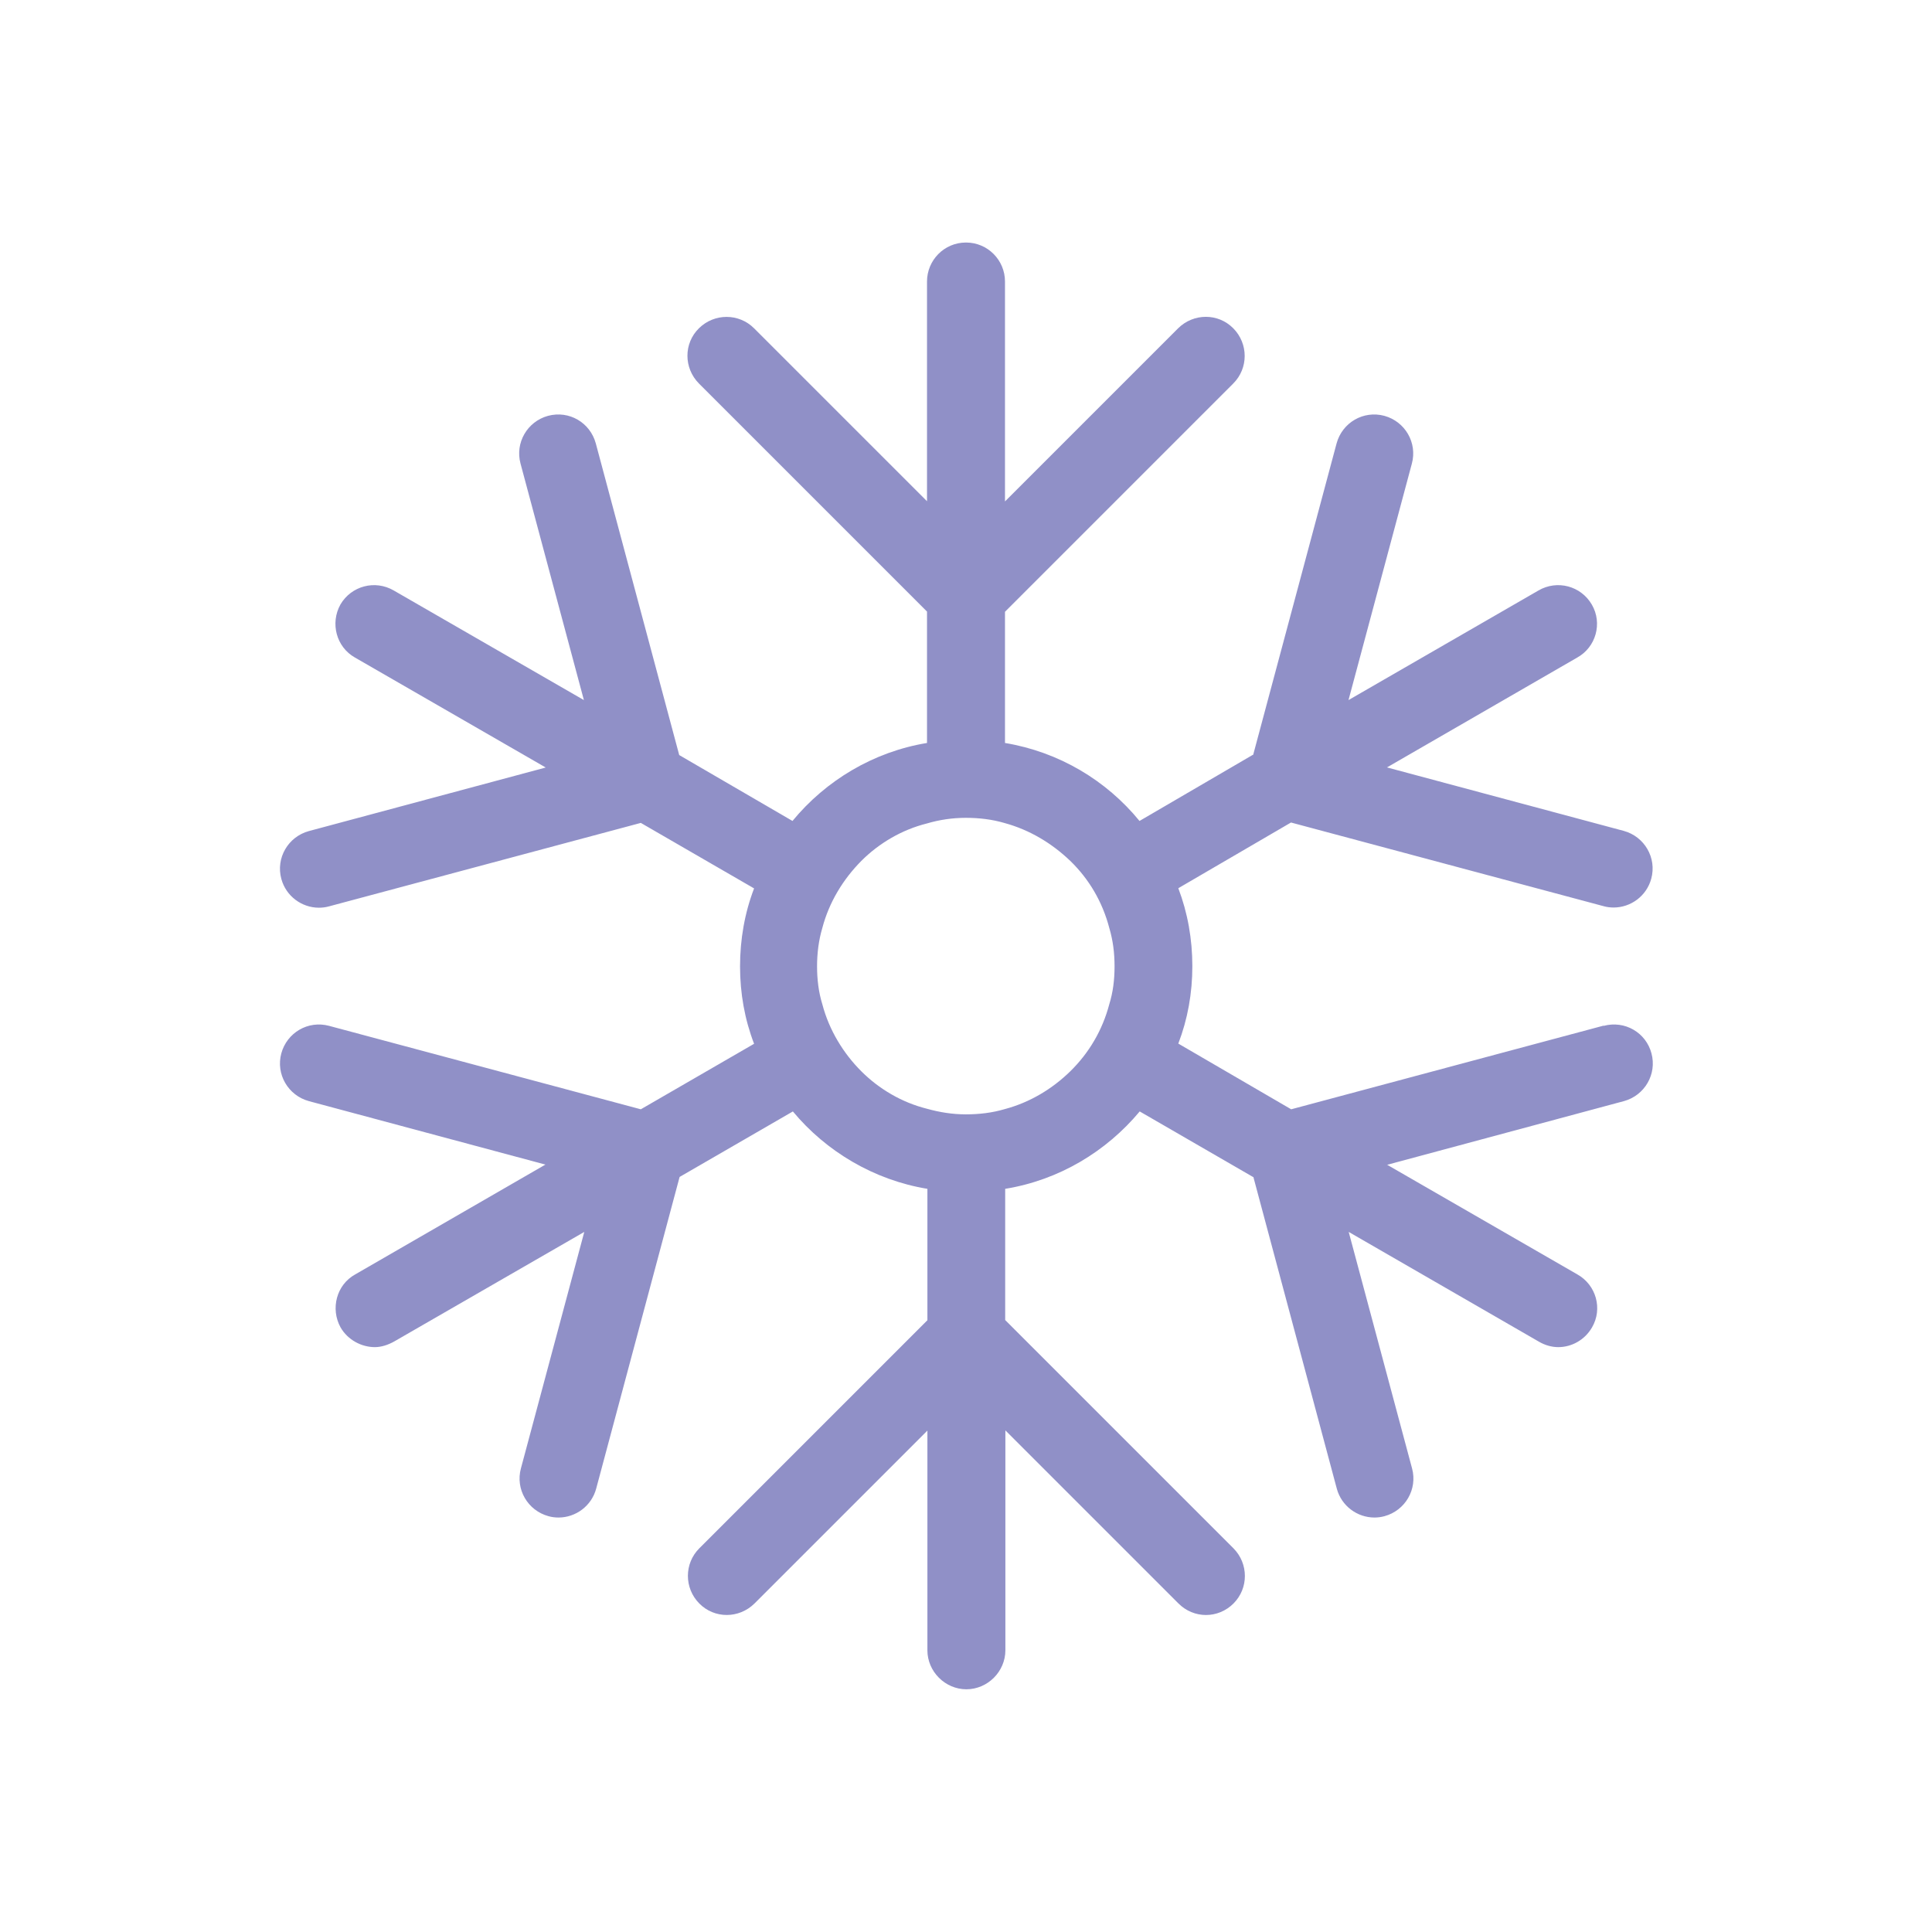
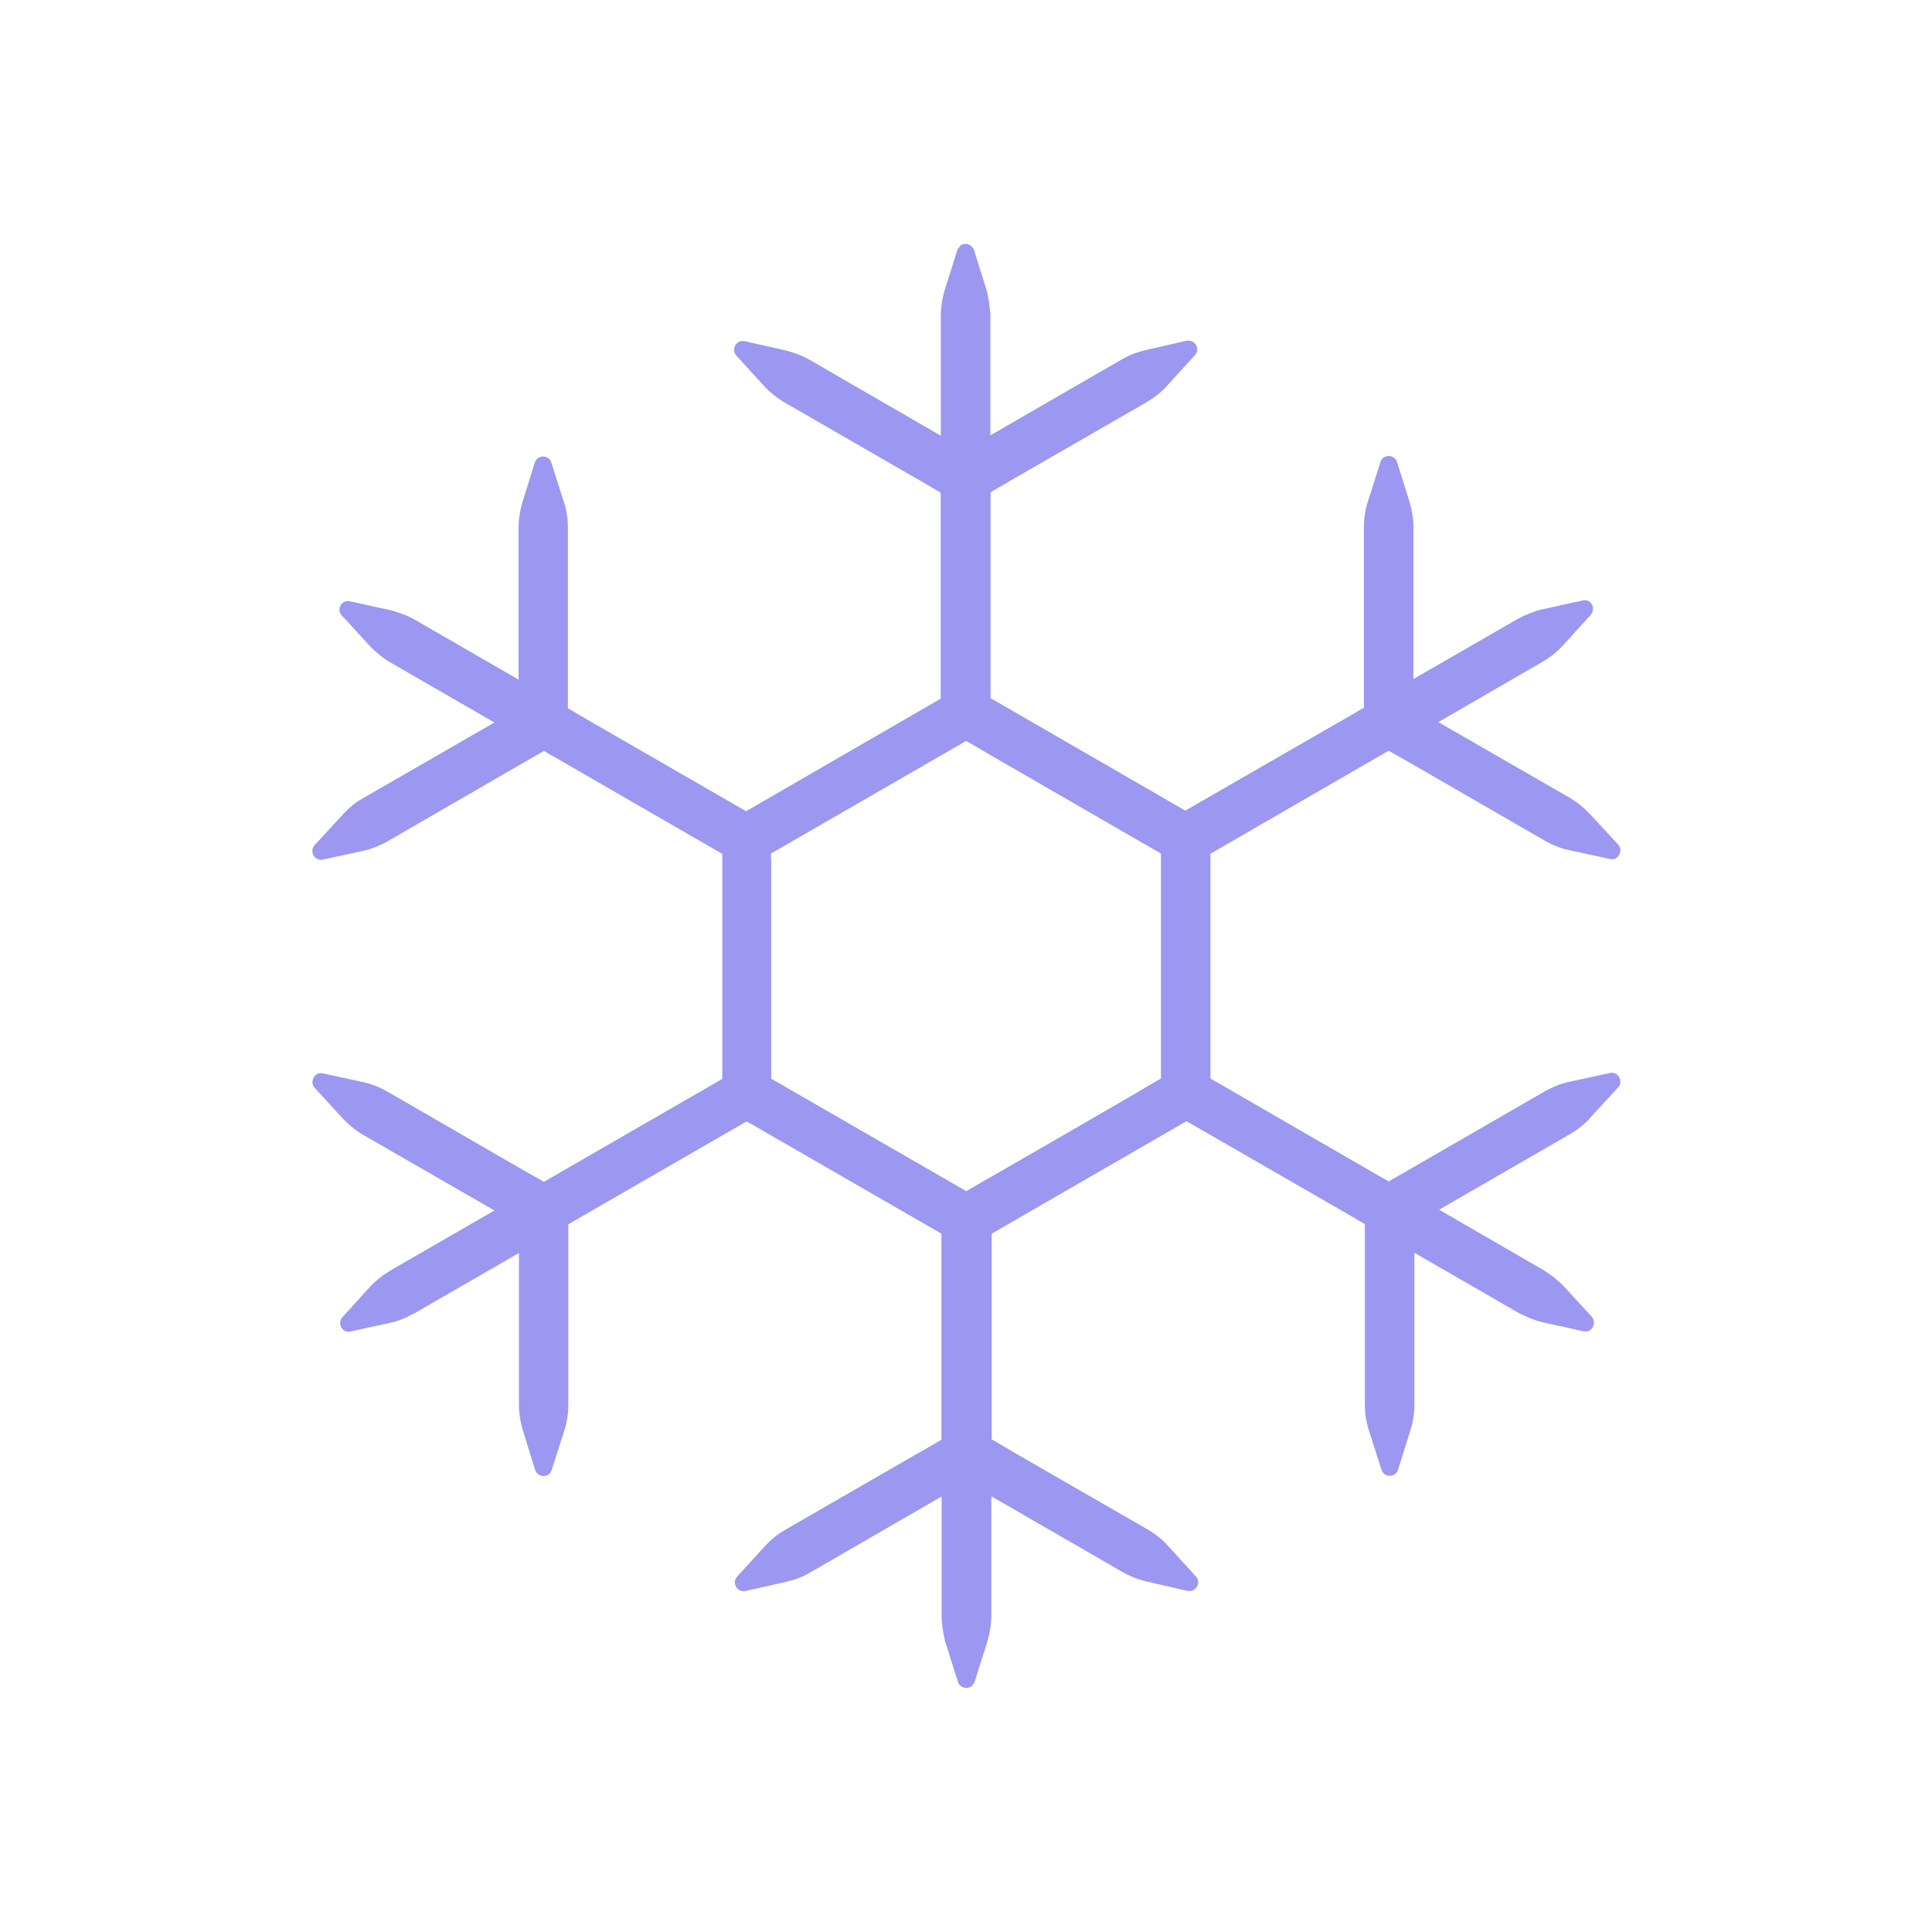
<svg xmlns="http://www.w3.org/2000/svg" id="Layer_1" viewBox="0 0 99.1 99.1">
  <defs>
    <style>
      .cls-1 {
        fill: none;
      }

      .cls-2 {
-         fill: #9090c7;
+         fill: #9c97f0;
      }
    </style>
  </defs>
  <rect class="cls-1" width="99.1" height="99.1" />
-   <path class="cls-2" d="M82.25,52.61l-16.02,4.29-5.79-3.37c.48-1.25.72-2.58.72-3.97s-.24-2.74-.72-4l5.78-3.37,16.03,4.29c.17.05.35.07.52.07.88,0,1.69-.59,1.93-1.48.29-1.07-.35-2.16-1.41-2.45l-12.16-3.26h.02s9.75-5.63,9.75-5.63c.96-.53,1.31-1.76.75-2.72-.56-.96-1.78-1.28-2.74-.72l-9.74,5.62,3.25-12.13c.29-1.07-.35-2.16-1.41-2.45-1.08-.29-2.16.35-2.45,1.41l-4.28,15.98h-.02s-5.81,3.39-5.81,3.39c-1.7-2.08-4.13-3.54-6.9-4v-6.73l11.71-11.71c.78-.78.78-2.04,0-2.83s-2.04-.78-2.83,0l-8.88,8.88v-11.28c0-1.09-.88-2-2-2s-2,.91-2,2v11.27l-8.87-8.87c-.78-.78-2.04-.78-2.83,0s-.78,2.04,0,2.83l11.7,11.7v6.74c-2.74.45-5.19,1.92-6.9,4l-5.81-3.38h0s-4.28-15.99-4.28-15.99c-.29-1.06-1.36-1.7-2.45-1.41-1.06.29-1.7,1.38-1.41,2.45l3.25,12.13h0s-9.75-5.62-9.75-5.62c-.96-.56-2.18-.24-2.74.72-.53.96-.21,2.18.75,2.72l9.75,5.62.03.02-12.15,3.26c-1.06.29-1.7,1.38-1.41,2.45.24.89,1.05,1.48,1.93,1.48.17,0,.34-.02.52-.07l15.99-4.28h0s5.81,3.36,5.81,3.36c-.48,1.25-.72,2.61-.72,4s.24,2.72.72,3.97l-5.81,3.36h0s-15.99-4.28-15.99-4.28c-1.08-.29-2.16.35-2.45,1.41-.29,1.07.35,2.16,1.41,2.45l12.15,3.26h-.02s-9.75,5.63-9.75,5.63c-.96.53-1.28,1.76-.75,2.72.37.64,1.07,1.01,1.76,1.01.32,0,.67-.11.99-.29l9.75-5.62h0s-3.25,12.13-3.25,12.13c-.29,1.07.35,2.16,1.41,2.45.17.05.35.07.52.07.88,0,1.69-.59,1.93-1.48l4.28-15.99h0s5.81-3.36,5.81-3.36c1.7,2.05,4.16,3.52,6.9,3.97v6.74l-11.7,11.7c-.78.78-.78,2.04,0,2.83s2.04.78,2.83,0l8.87-8.87v11.27c0,1.09.91,2,2,2s2-.91,2-2v-11.28l8.88,8.88c.39.39.9.59,1.41.59s1.02-.2,1.41-.59c.78-.78.78-2.04,0-2.83l-11.71-11.71v-6.73c2.77-.45,5.19-1.92,6.9-3.97l5.81,3.36h.02s4.28,15.99,4.28,15.99c.24.89,1.05,1.48,1.93,1.48.17,0,.34-.02.52-.07,1.06-.29,1.7-1.38,1.41-2.45l-3.25-12.13,9.74,5.62c.32.19.67.29,1.01.29.69,0,1.36-.37,1.73-1.01.56-.96.21-2.18-.75-2.72l-9.75-5.62h-.02s12.16-3.27,12.16-3.27c1.06-.29,1.7-1.38,1.41-2.45-.28-1.06-1.36-1.7-2.45-1.41ZM51.54,56.89c-.64.19-1.31.27-2,.27s-1.36-.11-2-.29c-1.28-.32-2.45-1.01-3.36-1.92s-1.65-2.1-2-3.44c-.19-.61-.27-1.28-.27-1.94s.08-1.33.27-1.97c.35-1.33,1.07-2.5,2-3.44.91-.91,2.08-1.6,3.36-1.92.64-.19,1.31-.29,2-.29s1.36.08,2,.27c1.28.35,2.42,1.04,3.36,1.94.96.93,1.65,2.1,2,3.44.19.64.27,1.28.27,1.97s-.08,1.33-.27,1.94c-.35,1.33-1.04,2.5-2,3.44-.93.91-2.08,1.6-3.36,1.94Z" />
+   <path class="cls-2" d="M81.53,57.37l1.47-1.59c.29-.32,0-.85-.43-.74l-2.12.46c-.41.09-.81.26-1.18.46l-6.77,3.91-1.27.73-.65-.37-.62-.36h0s-7.87-4.55-7.87-4.55v-11.15s0-.38,0-.38l7.87-4.55h0s0,0,0,0l1.27-.73,1.27.72,6.77,3.91c.36.2.76.37,1.18.46l2.12.46c.42.11.72-.42.43-.74l-1.47-1.59c-.3-.31-.63-.58-.98-.79l-6.77-3.9,5.37-3.11c.16-.09.32-.21.47-.32.02-.01.03-.02.05-.03.15-.12.3-.26.43-.4,0-.01.02-.02.03-.03h0s0,0,0,0l.88-.97.58-.63s.07-.1.09-.16c0-.01,0-.03.01-.04,0-.02.01-.04.02-.07,0-.02,0-.04,0-.07,0-.02,0-.05,0-.07,0-.02-.02-.05-.03-.07,0-.02-.01-.04-.02-.06-.01-.02-.03-.04-.04-.06-.01-.02-.02-.03-.04-.05-.02-.02-.04-.03-.07-.05-.01,0-.03-.02-.04-.03-.03-.01-.05-.02-.08-.02,0,0-.01,0-.02,0-.06-.01-.12-.02-.19,0l-.77.17-1.36.3c-.18.04-.36.1-.53.17-.02,0-.05.01-.07.02-.02,0-.04.02-.05.03-.18.07-.35.15-.52.24l-5.38,3.1v-7.81c0-.42-.07-.84-.19-1.25l-.65-2.07c-.13-.41-.73-.41-.85,0l-.66,2.07c-.13.41-.19.83-.19,1.26v7.81s0,0,0,0v1.46s-1.27.74-1.27.74h-.01l-7.88,4.54-9.99-5.77v-10.56s1.27-.74,1.27-.74l6.77-3.9c.35-.21.7-.48.98-.79l1.46-1.6c.3-.31,0-.83-.43-.74l-2.11.48c-.42.1-.82.25-1.18.46l-6.77,3.91v-6.2c0-.09-.02-.18-.03-.28-.01-.2-.04-.39-.08-.58-.03-.13-.05-.26-.08-.38l-.33-1.04-.32-1.03c-.03-.08-.08-.13-.13-.18-.08-.08-.18-.13-.3-.13-.09,0-.18.02-.26.08-.03.02-.04.06-.06.09-.04.05-.09.08-.11.15l-.32,1.03-.33,1.04c-.06.22-.11.43-.14.65-.03.19-.05.39-.05.59v1.49s0,4.72,0,4.72l-6.76-3.91c-.37-.21-.76-.35-1.18-.46l-2.12-.48c-.43-.09-.72.43-.43.74l1.46,1.6c.29.31.63.58.99.79l6.76,3.9h.01l1.26.74v5.72s0,4.85,0,4.85l-.09.05-6.5,3.76-3.39,1.96-8.15-4.7-.99-.58v-1.46s0-7.82,0-7.82c0-.41-.06-.84-.19-1.25l-.66-2.07c-.12-.42-.72-.42-.85,0l-.64,2.06c-.12.41-.19.84-.19,1.25v7.82s-5.37-3.1-5.37-3.1c-.22-.13-.45-.22-.69-.3-.16-.06-.32-.11-.49-.16l-.89-.19-.52-.12-.69-.15h0s0,0,0,0c-.21-.05-.39.06-.48.21,0,0,0,0,0,.01-.04.07-.06.16-.06.24,0,0,0,0,0,.01,0,.08.04.16.1.23,0,0,.01.02.02.03l.31.33.62.68.54.59c.11.11.23.22.35.32.2.17.4.33.64.47l5.37,3.1-6.77,3.9c-.37.21-.69.48-.98.79l-1.47,1.6c-.29.32,0,.84.43.74l2.12-.46c.42-.1.81-.26,1.18-.47l6.76-3.91h0s1.27-.73,1.27-.73l.99.57,8.16,4.71v11.41s0,.13,0,.13l-9.15,5.28-1.27-.72h0s-6.76-3.91-6.76-3.91c-.37-.21-.76-.37-1.18-.47l-2.12-.46c-.42-.1-.72.42-.43.74l1.47,1.6c.3.31.62.58.98.79l6.77,3.9-5.37,3.1c-.05.03-.1.07-.15.1-.12.08-.24.15-.34.24-.17.14-.34.28-.49.44l-.58.64-.26.29-.61.67c-.07.08-.1.16-.11.25,0,.01,0,.03,0,.04,0,0,0,.02,0,.02,0,.07.02.13.05.19,0,0,0,.02.01.03.04.07.11.13.18.17,0,0,0,0,0,0,.08.04.17.05.26.03,0,0,.01,0,.02,0h0s0,0,0,0l1.05-.23,1.06-.23c.22-.05.43-.12.63-.21.13-.05.25-.11.37-.18.06-.03.11-.05.17-.08l5.37-3.1v7.82c0,.41.07.84.19,1.25l.64,2.06c.13.41.73.42.85,0l.66-2.07c.13-.4.19-.83.19-1.25v-7.82s0-1.46,0-1.46l9.15-5.28,9.99,5.76v9.1s0,0,0,0v.45s0,1.02,0,1.02l-1.26.73h-.01l-6.76,3.9c-.37.21-.7.48-.99.79l-1.46,1.6c-.29.31,0,.83.43.74l2.12-.48c.42-.1.81-.24,1.18-.46l6.76-3.91v6.2c0,.19.03.39.05.58.01.08.03.15.04.23.03.15.05.29.09.43l.27.85.19.6.2.62s0,0,0,0h0c.03.1.09.18.17.23.15.11.36.1.52,0,.03-.02.05-.07.08-.11.03-.04.08-.07.09-.13l.16-.53.49-1.54s0-.05.02-.07c.1-.38.17-.77.18-1.17v-6.2s6.77,3.91,6.77,3.91c.35.2.76.35,1.18.46l2.11.48c.43.09.73-.43.43-.74l-1.46-1.6c-.28-.31-.63-.58-.98-.79l-6.77-3.9-1.26-.74v-1.46s0-2.87,0-2.87v-6.22l3.34-1.93,6.6-3.81.05-.03,7.88,4.54h0l.23.13,1.04.61v1.46s0,0,0,0v7.81c0,.42.06.84.19,1.26l.66,2.07c.13.41.72.42.85,0l.65-2.07c.12-.41.19-.82.19-1.25v-7.81s5.37,3.1,5.37,3.1c.08.04.16.07.24.11.14.07.29.14.44.19.16.06.33.12.5.16l1.2.26.92.21c.07.01.13,0,.19,0,.03,0,.07-.01.1-.03,0,0,0,0,0,0,.04-.02.08-.05.11-.08.03-.03.06-.07.08-.11.06-.11.08-.24.04-.36-.02-.06-.05-.12-.09-.17l-.74-.8-.73-.8c-.09-.09-.19-.18-.29-.26-.15-.14-.31-.26-.49-.38-.07-.05-.14-.1-.21-.14l-5.37-3.11,6.77-3.91c.35-.21.69-.48.98-.79ZM39.55,44.08v-.3s10-5.77,10-5.77h.02s1.25.73,1.25.73l7.46,4.31,1.27.73v1.46s0,8.62,0,8.62v1.46s-1.01.59-1.01.59l-.25.15-3.59,2.08-3.87,2.23-.27.15-1,.58-.22-.13-9.78-5.64v-11.24Z" />
</svg>
